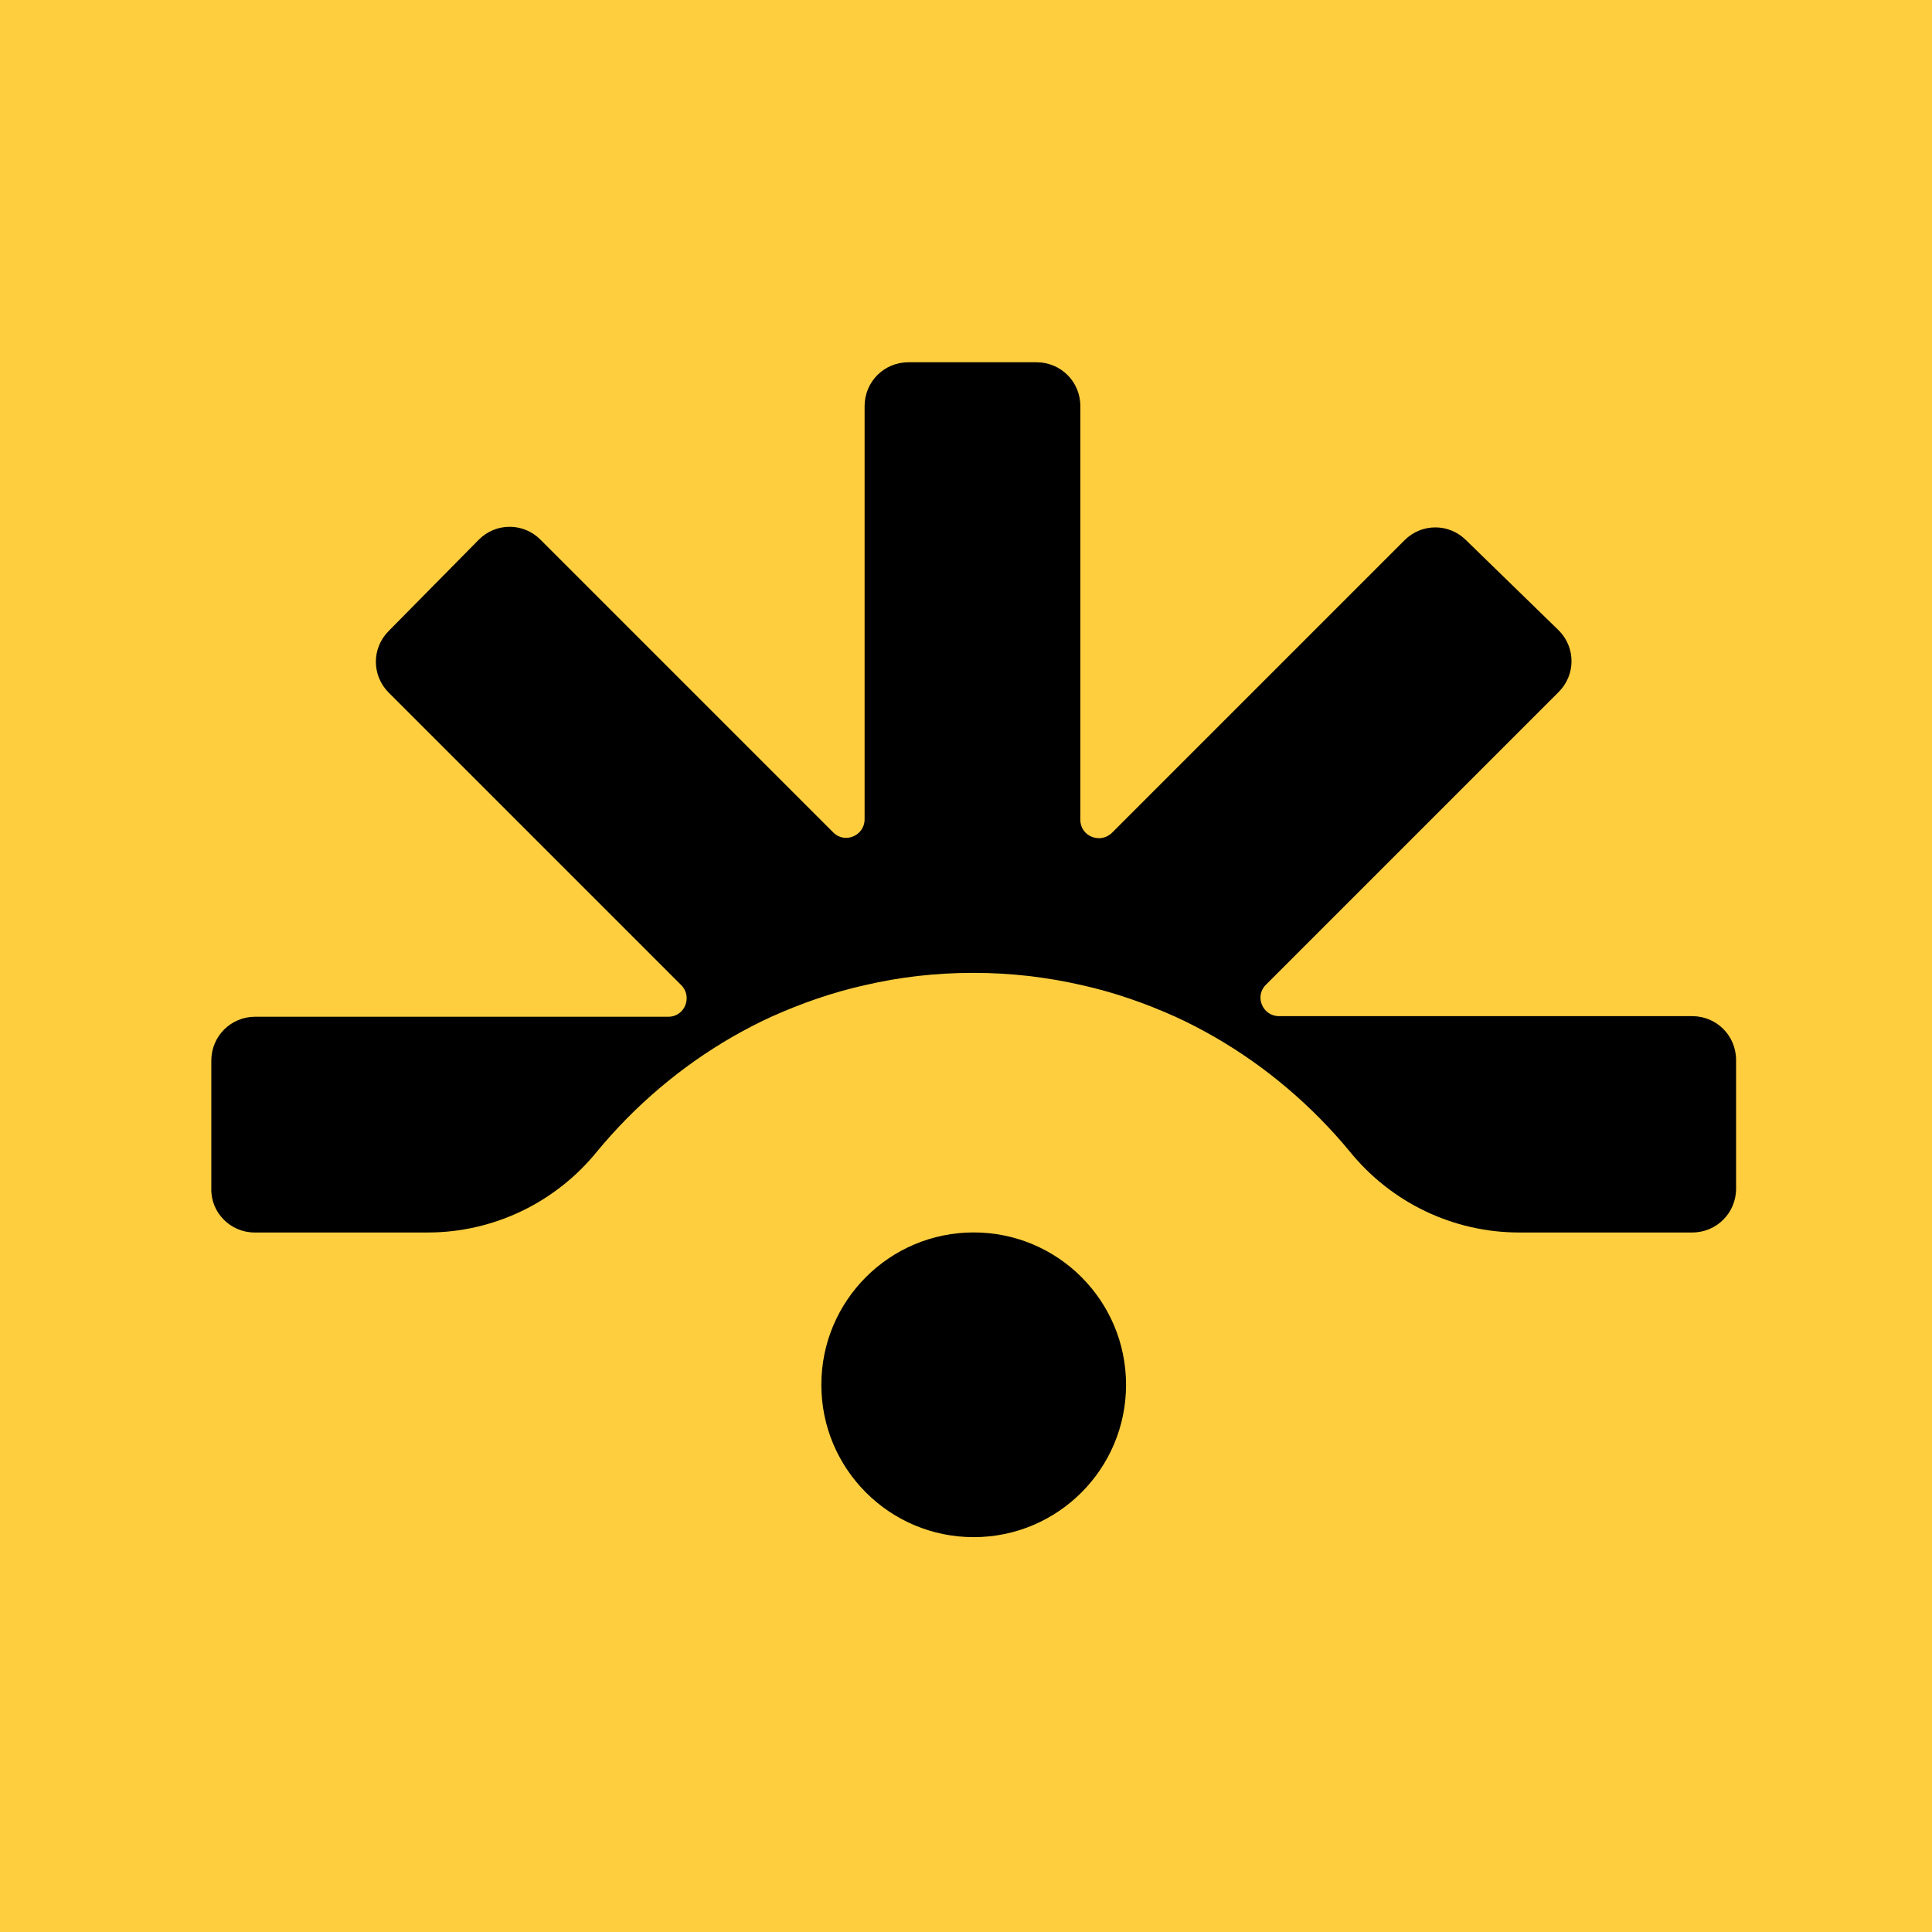
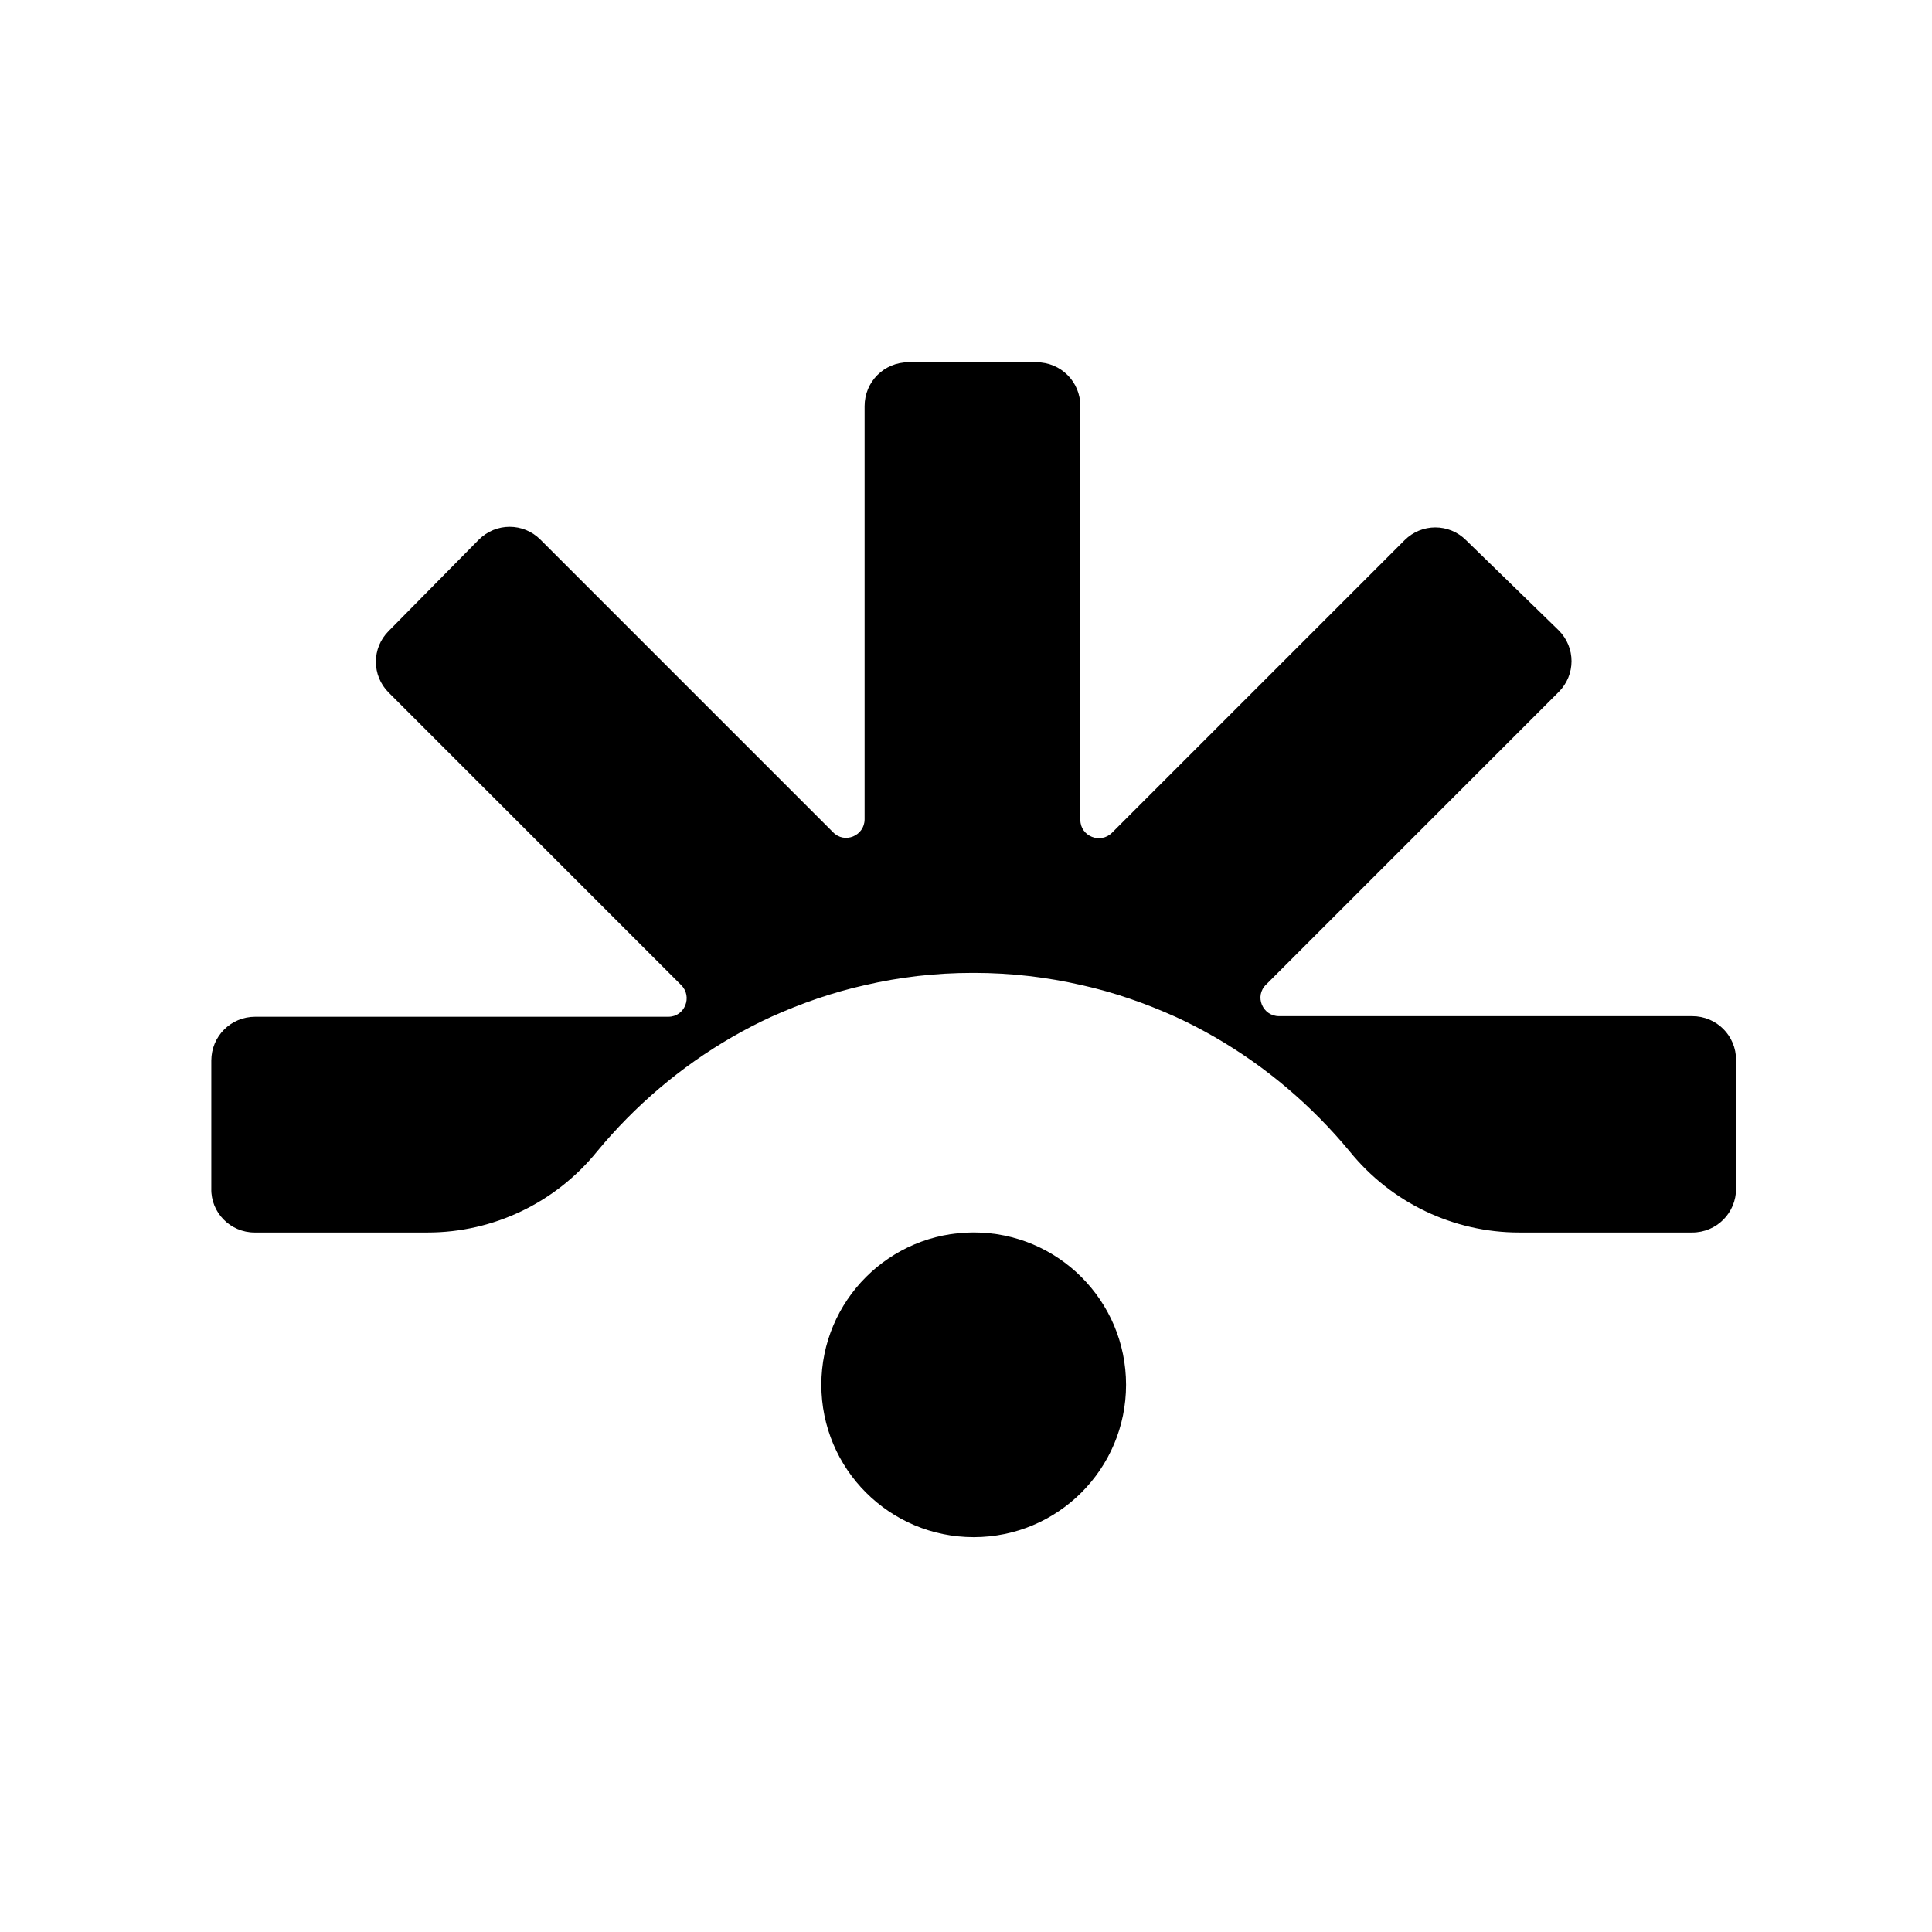
<svg xmlns="http://www.w3.org/2000/svg" viewBox="0 0 64 64">
-   <rect width="64" height="64" fill="#FFCE3F" />
  <g transform="translate(7 12)">
-     <path d="M 1.434 28.828 L 7.167 28.828 C 9.347 28.828 11.406 27.839 12.779 26.143 C 14.031 24.629 15.545 23.337 17.261 22.348 C 17.685 22.105 18.109 21.883 18.553 21.681 C 19.542 21.237 20.572 20.874 21.662 20.632 C 22.792 20.369 23.983 20.228 25.215 20.228 L 25.275 20.228 C 26.486 20.228 27.677 20.369 28.828 20.632 C 29.918 20.874 30.948 21.237 31.937 21.681 C 32.381 21.883 32.805 22.105 33.229 22.348 C 34.945 23.337 36.459 24.629 37.711 26.143 C 39.083 27.839 41.143 28.828 43.323 28.828 L 49.056 28.828 C 49.864 28.828 50.51 28.182 50.51 27.374 L 50.51 23.115 C 50.51 22.307 49.864 21.661 49.056 21.661 L 35.369 21.661 C 34.824 21.661 34.541 20.995 34.945 20.611 L 44.635 10.921 C 45.2 10.356 45.2 9.448 44.635 8.882 L 41.566 5.895 C 41.001 5.329 40.093 5.329 39.528 5.895 L 29.838 15.585 C 29.454 15.968 28.788 15.706 28.788 15.161 L 28.788 1.453 C 28.788 0.646 28.142 0 27.334 0 L 23.095 0 C 22.287 0 21.641 0.646 21.641 1.453 L 21.641 15.141 C 21.641 15.686 20.975 15.968 20.592 15.565 L 10.902 5.875 C 10.336 5.309 9.428 5.309 8.863 5.875 L 5.875 8.903 C 5.31 9.468 5.31 10.376 5.875 10.942 L 15.565 20.632 C 15.949 21.015 15.686 21.681 15.141 21.681 L 1.454 21.681 C 0.646 21.681 0 22.327 0 23.135 L 0 27.374 C -0.02 28.162 0.626 28.828 1.434 28.828 Z" fill="#000000" />
-     <circle cx="25.255" cy="33.873" r="5.047" fill="#000000" />
+     <path d="M 1.434 28.828 L 7.167 28.828 C 9.347 28.828 11.406 27.839 12.779 26.143 C 14.031 24.629 15.545 23.337 17.261 22.348 C 17.685 22.105 18.109 21.883 18.553 21.681 C 19.542 21.237 20.572 20.874 21.662 20.632 C 22.792 20.369 23.983 20.228 25.215 20.228 L 25.275 20.228 C 26.486 20.228 27.677 20.369 28.828 20.632 C 29.918 20.874 30.948 21.237 31.937 21.681 C 32.381 21.883 32.805 22.105 33.229 22.348 C 34.945 23.337 36.459 24.629 37.711 26.143 C 39.083 27.839 41.143 28.828 43.323 28.828 L 49.056 28.828 C 49.864 28.828 50.51 28.182 50.51 27.374 L 50.51 23.115 C 50.51 22.307 49.864 21.661 49.056 21.661 L 35.369 21.661 C 34.824 21.661 34.541 20.995 34.945 20.611 L 44.635 10.921 C 45.2 10.356 45.2 9.448 44.635 8.882 L 41.566 5.895 C 41.001 5.329 40.093 5.329 39.528 5.895 L 29.838 15.585 C 29.454 15.968 28.788 15.706 28.788 15.161 L 28.788 1.453 C 28.788 0.646 28.142 0 27.334 0 L 23.095 0 C 22.287 0 21.641 0.646 21.641 1.453 L 21.641 15.141 C 21.641 15.686 20.975 15.968 20.592 15.565 L 10.902 5.875 C 10.336 5.309 9.428 5.309 8.863 5.875 L 5.875 8.903 C 5.31 9.468 5.31 10.376 5.875 10.942 L 15.565 20.632 C 15.949 21.015 15.686 21.681 15.141 21.681 L 1.454 21.681 C 0.646 21.681 0 22.327 0 23.135 L 0 27.374 C -0.02 28.162 0.626 28.828 1.434 28.828 Z" fill="currentColor" />
+     <circle cx="25.255" cy="33.873" r="5.047" fill="currentColor" />
  </g>
</svg>
